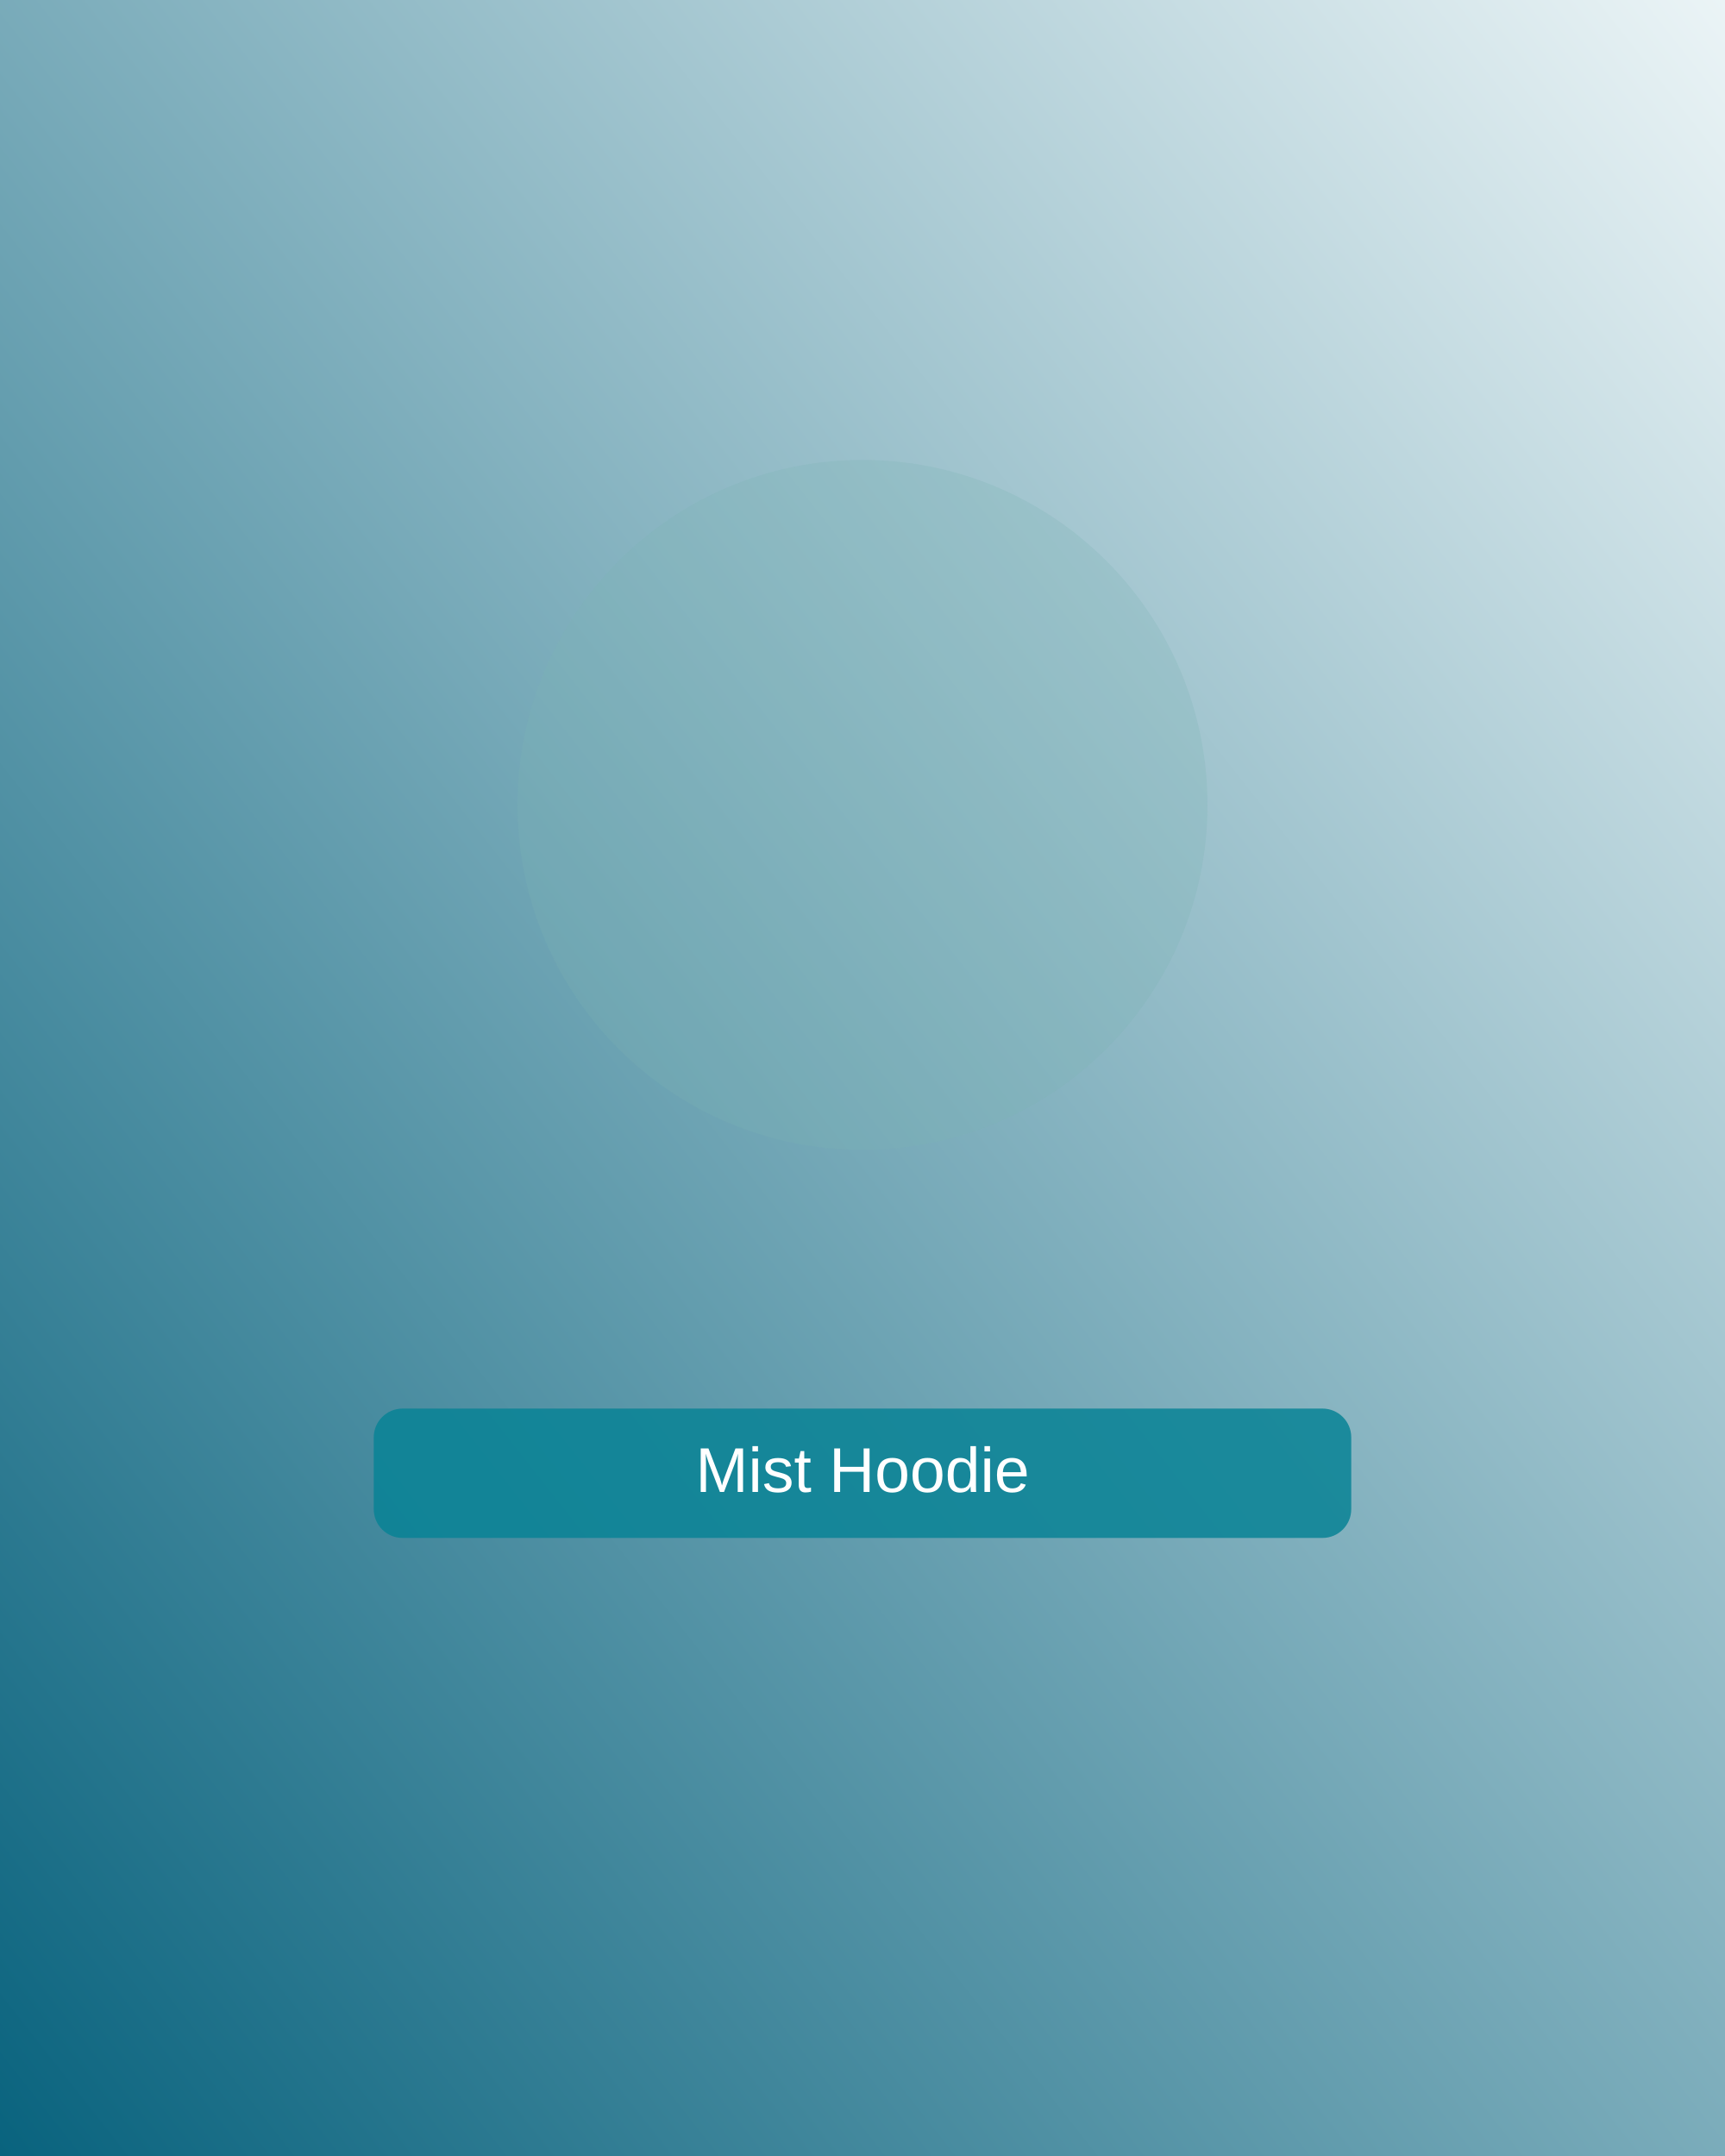
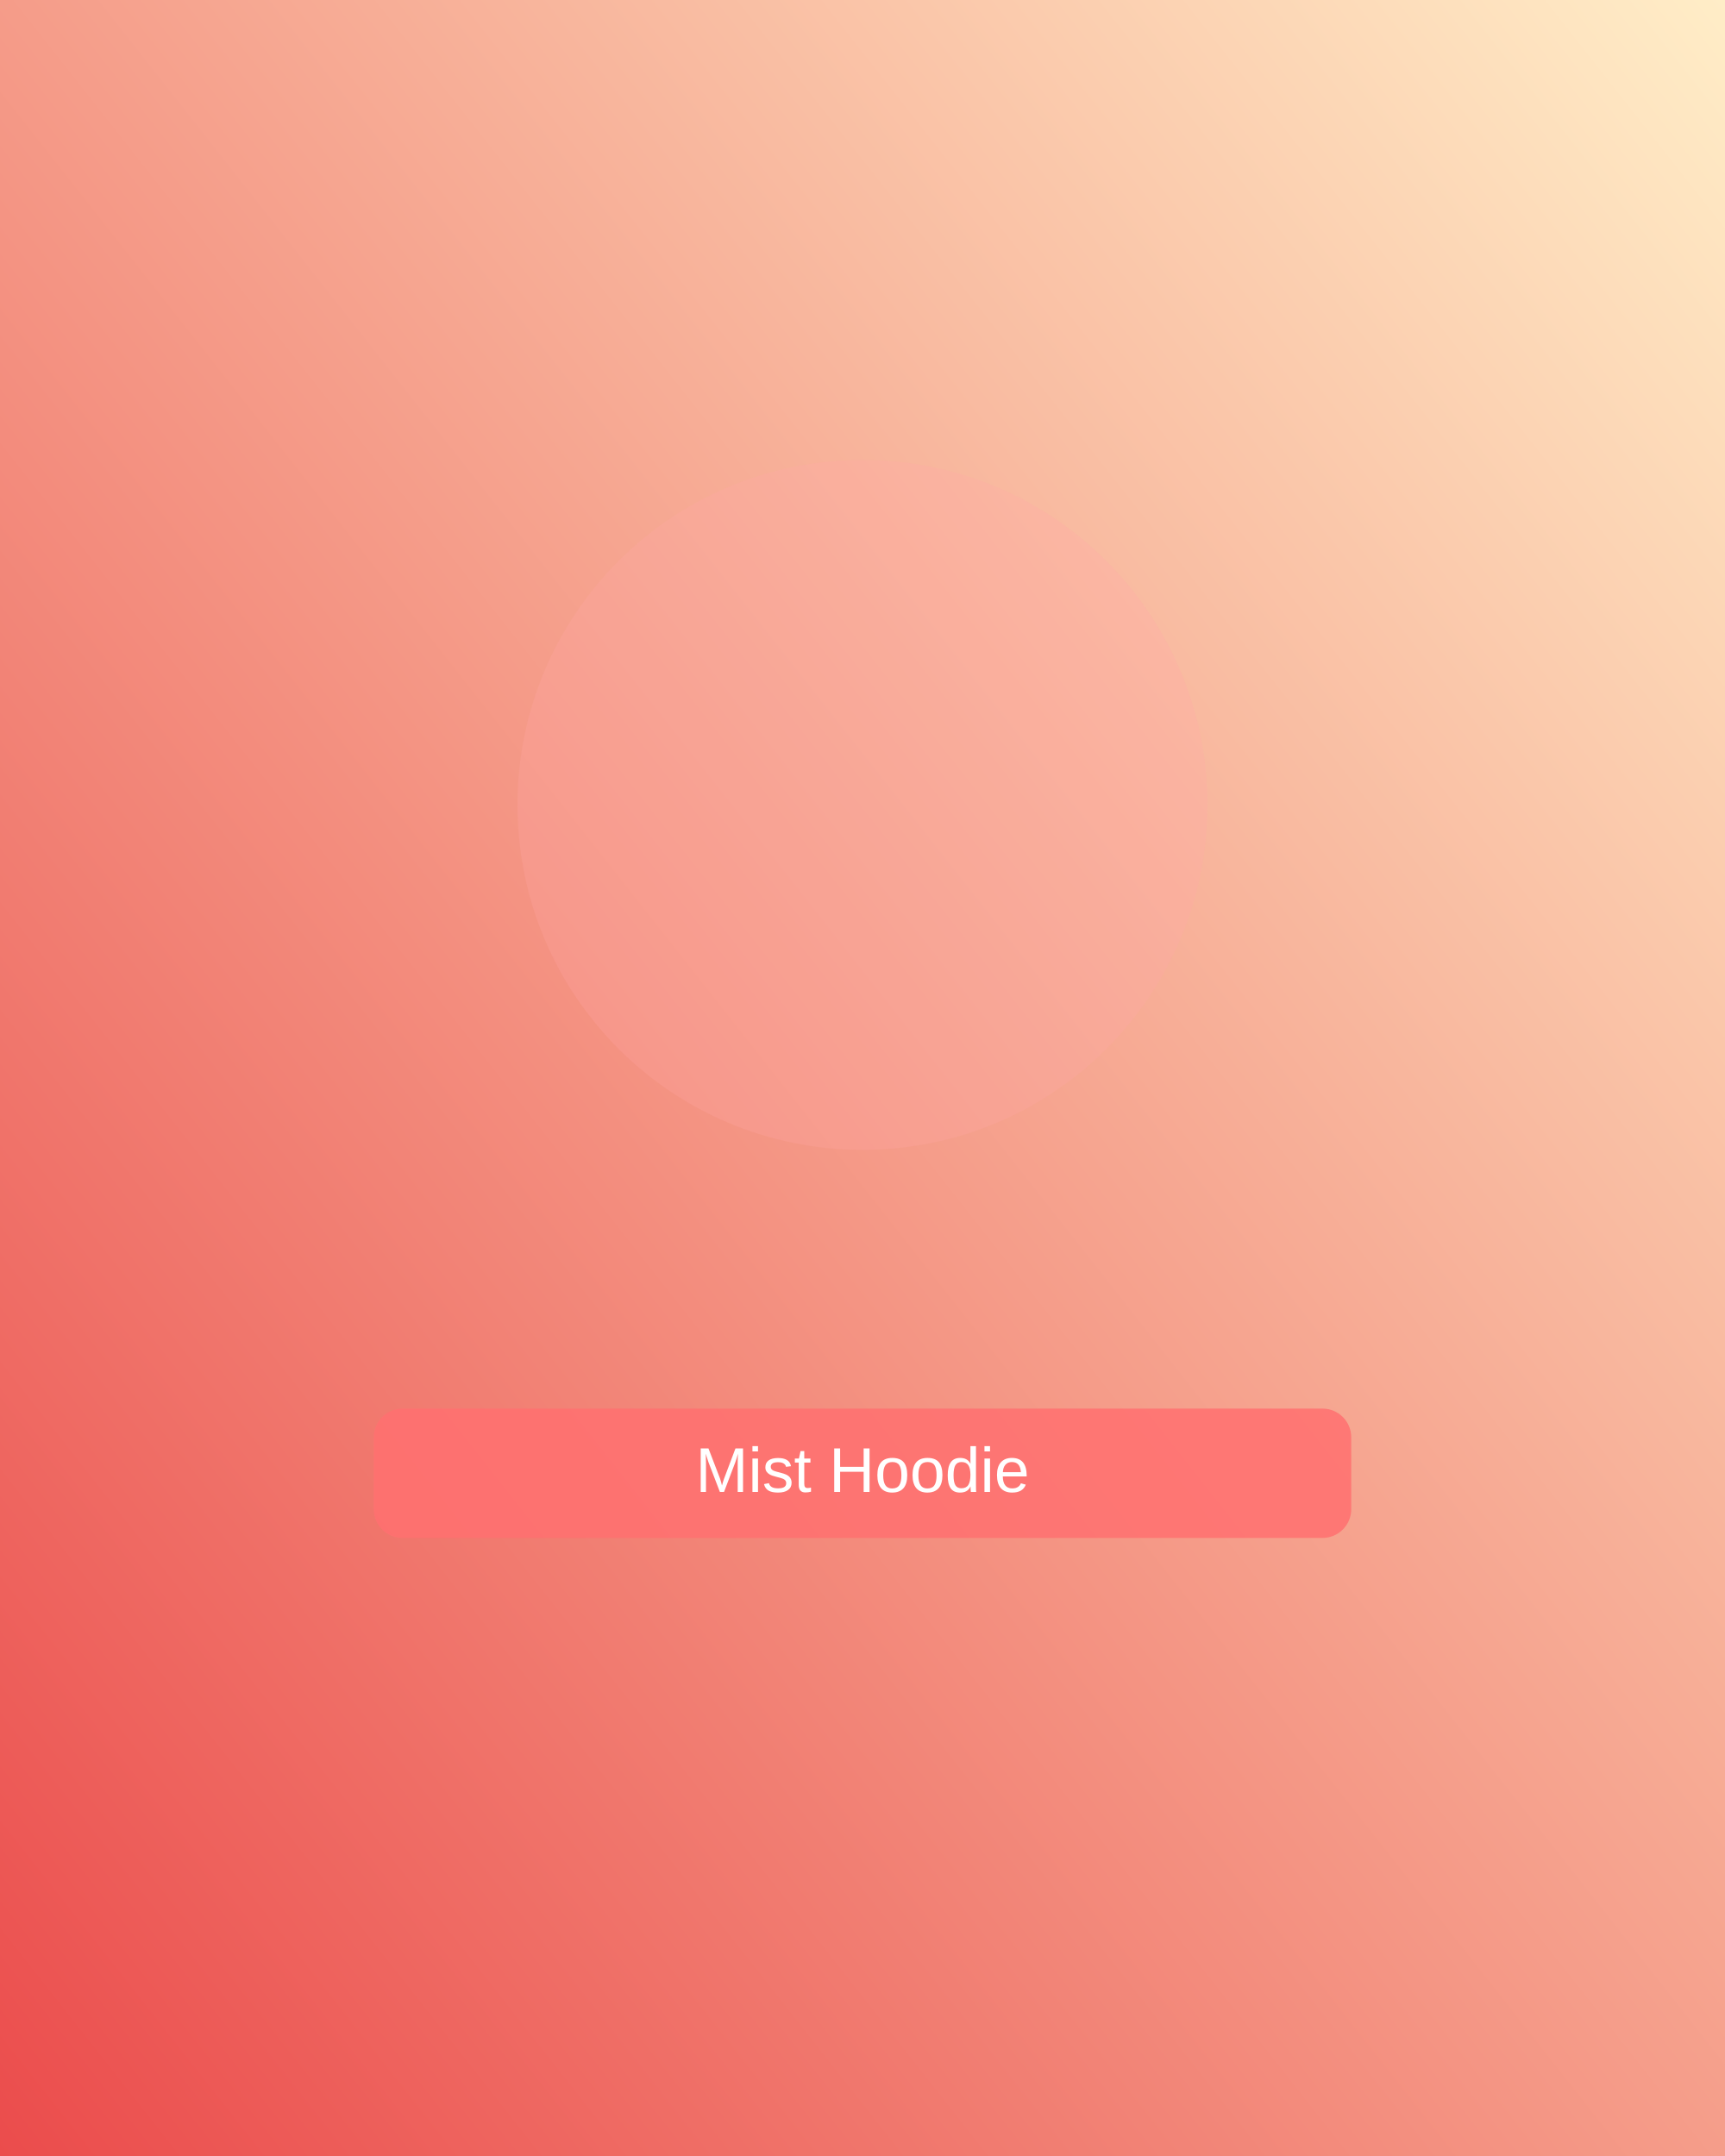
<svg xmlns="http://www.w3.org/2000/svg" width="1200" height="1500" viewBox="0 0 1200 1500">
  <defs>
    <linearGradient id="g" x1="1" y1="0" x2="0" y2="1">
-       <stop offset="0" stop-color="#EBF4F6" />
-       <stop offset="1" stop-color="#09637E" />
+       <stop offset="0" stop-color="#FFEDC7" />
+       <stop offset="1" stop-color="#EB4C4C" />
    </linearGradient>
  </defs>
  <rect width="1200" height="1500" fill="url(#g)" />
-   <circle cx="600" cy="560" r="240" fill="#7AB2B2" opacity="0.25" />
-   <rect x="260" y="980" width="680" height="90" rx="20" fill="#088395" opacity="0.85" />
+   <circle cx="600" cy="560" r="240" fill="#FFA6A6" opacity="0.25" />
+   <rect x="260" y="980" width="680" height="90" rx="20" fill="#FF7070" opacity="0.85" />
  <text x="600" y="1038" text-anchor="middle" font-family="Arial" font-size="44" fill="#ffffff">Mist Hoodie</text>
</svg>
